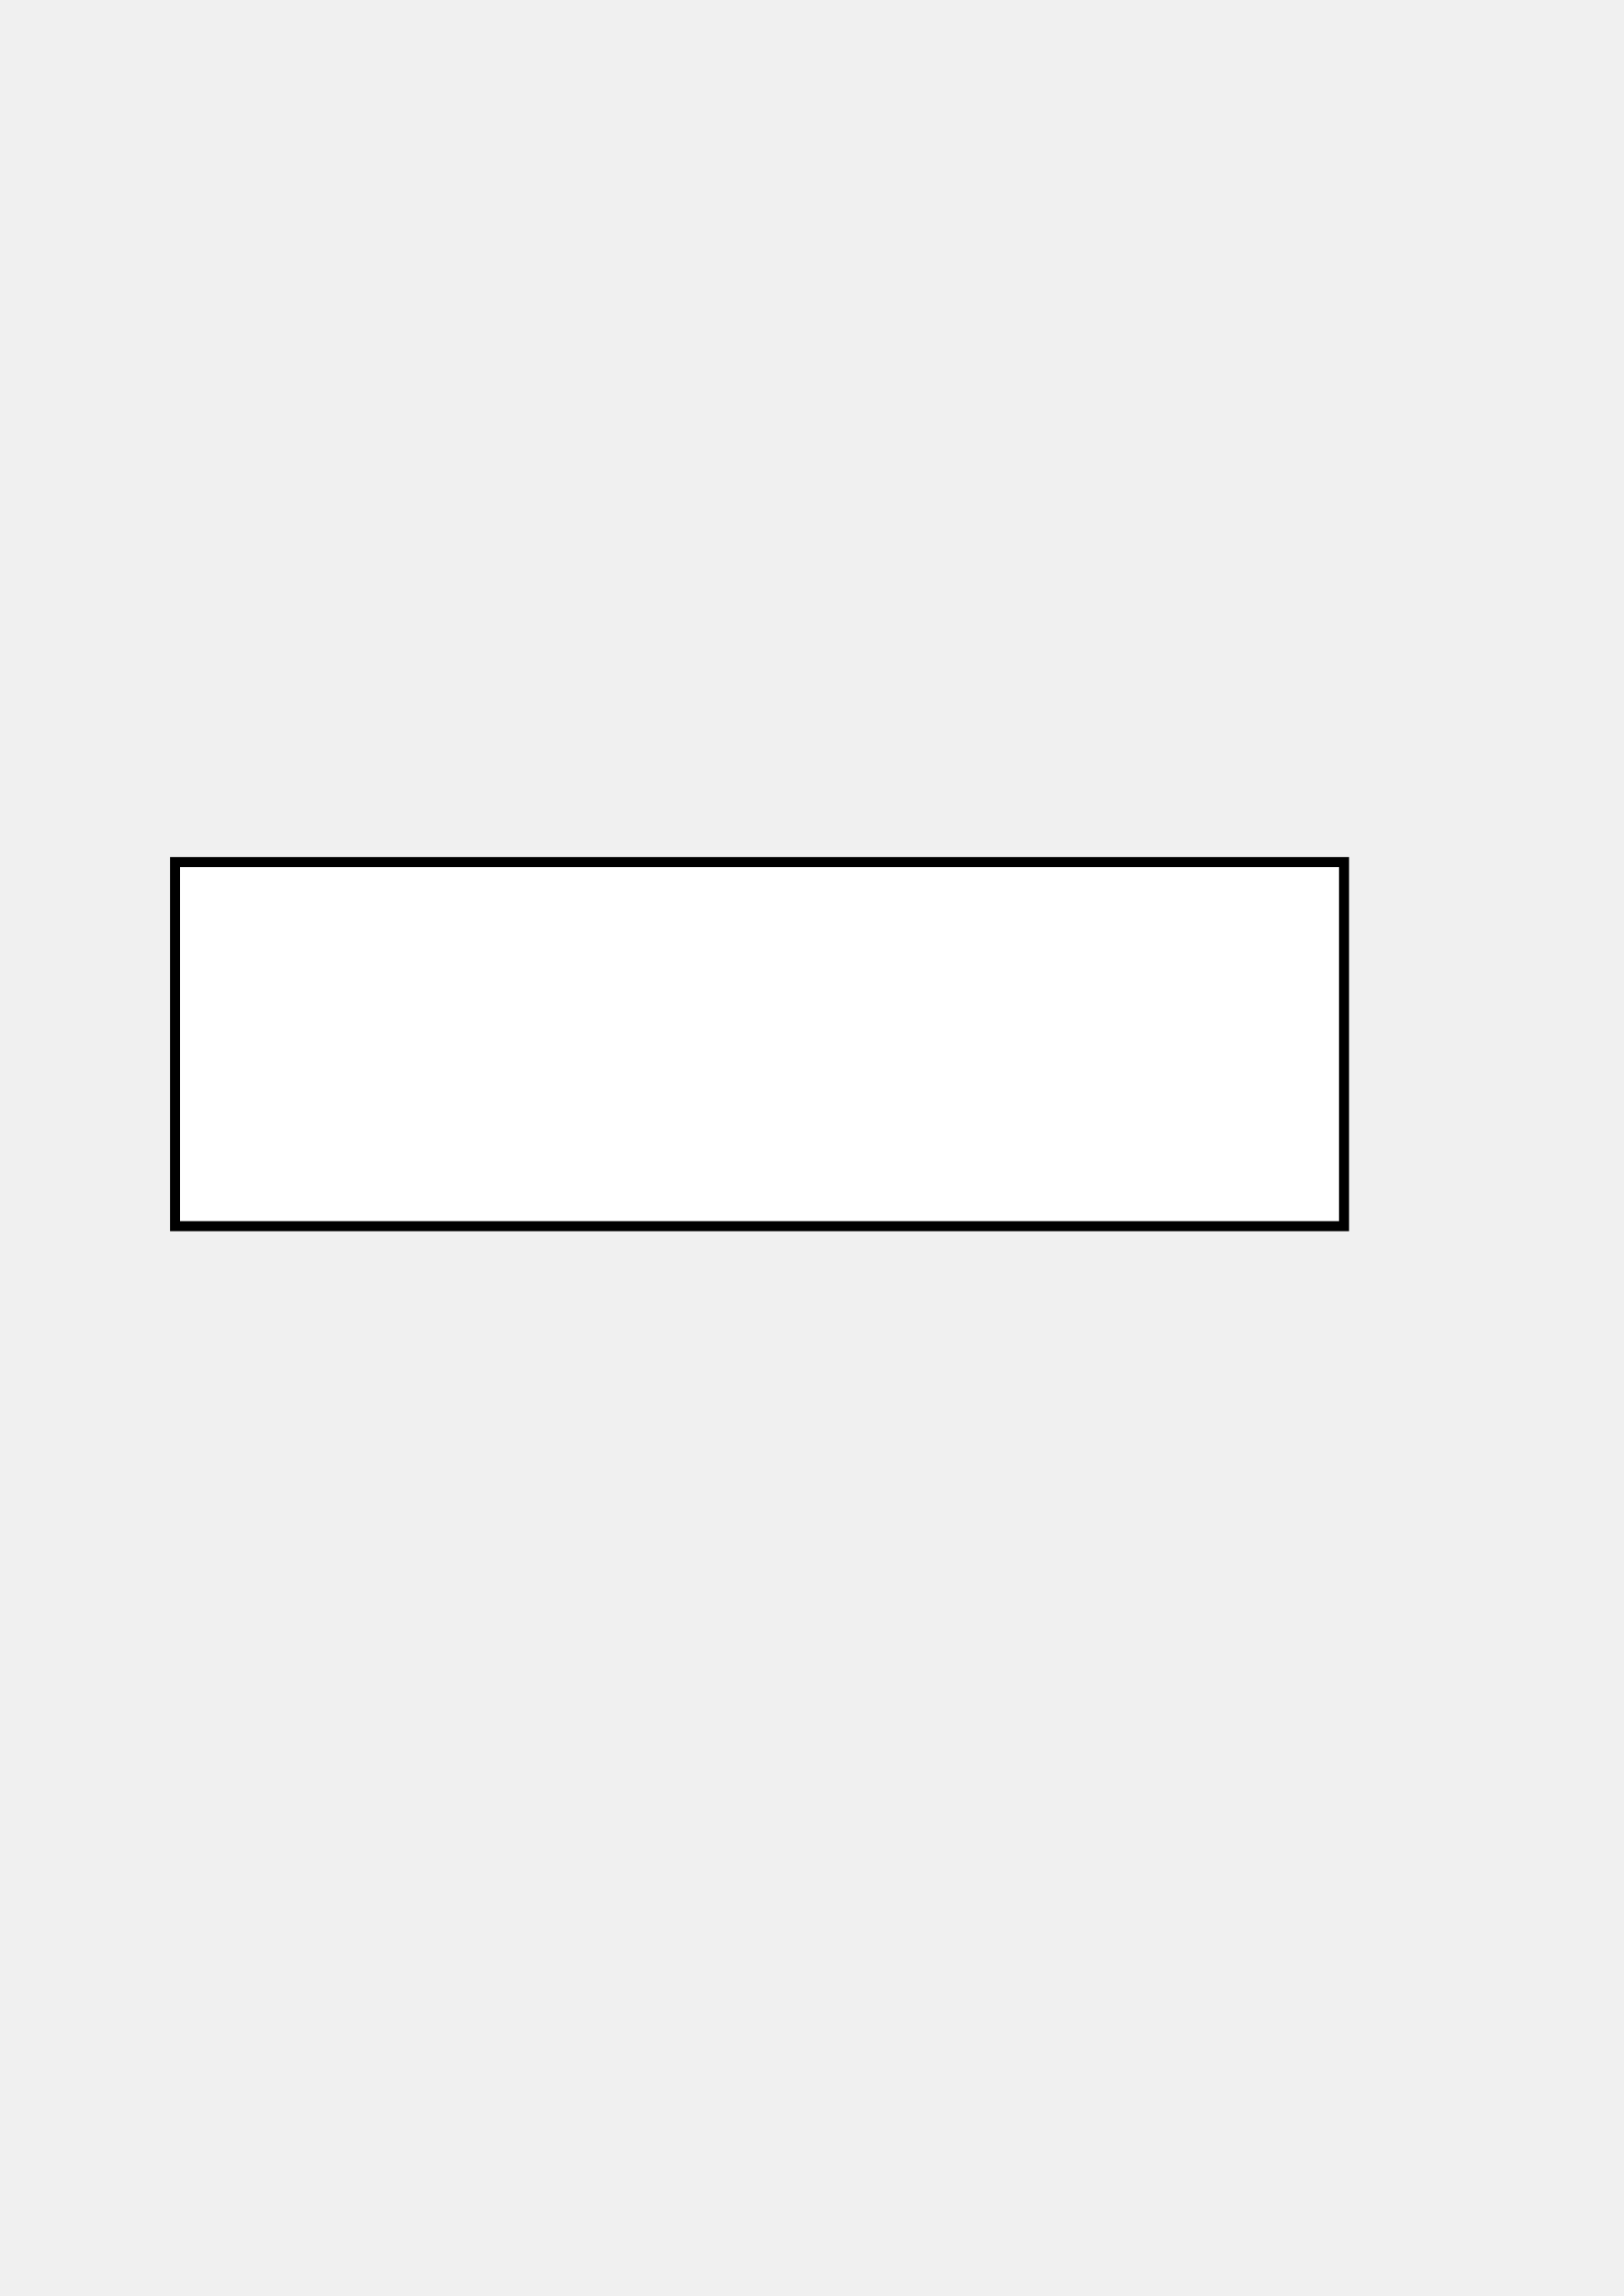
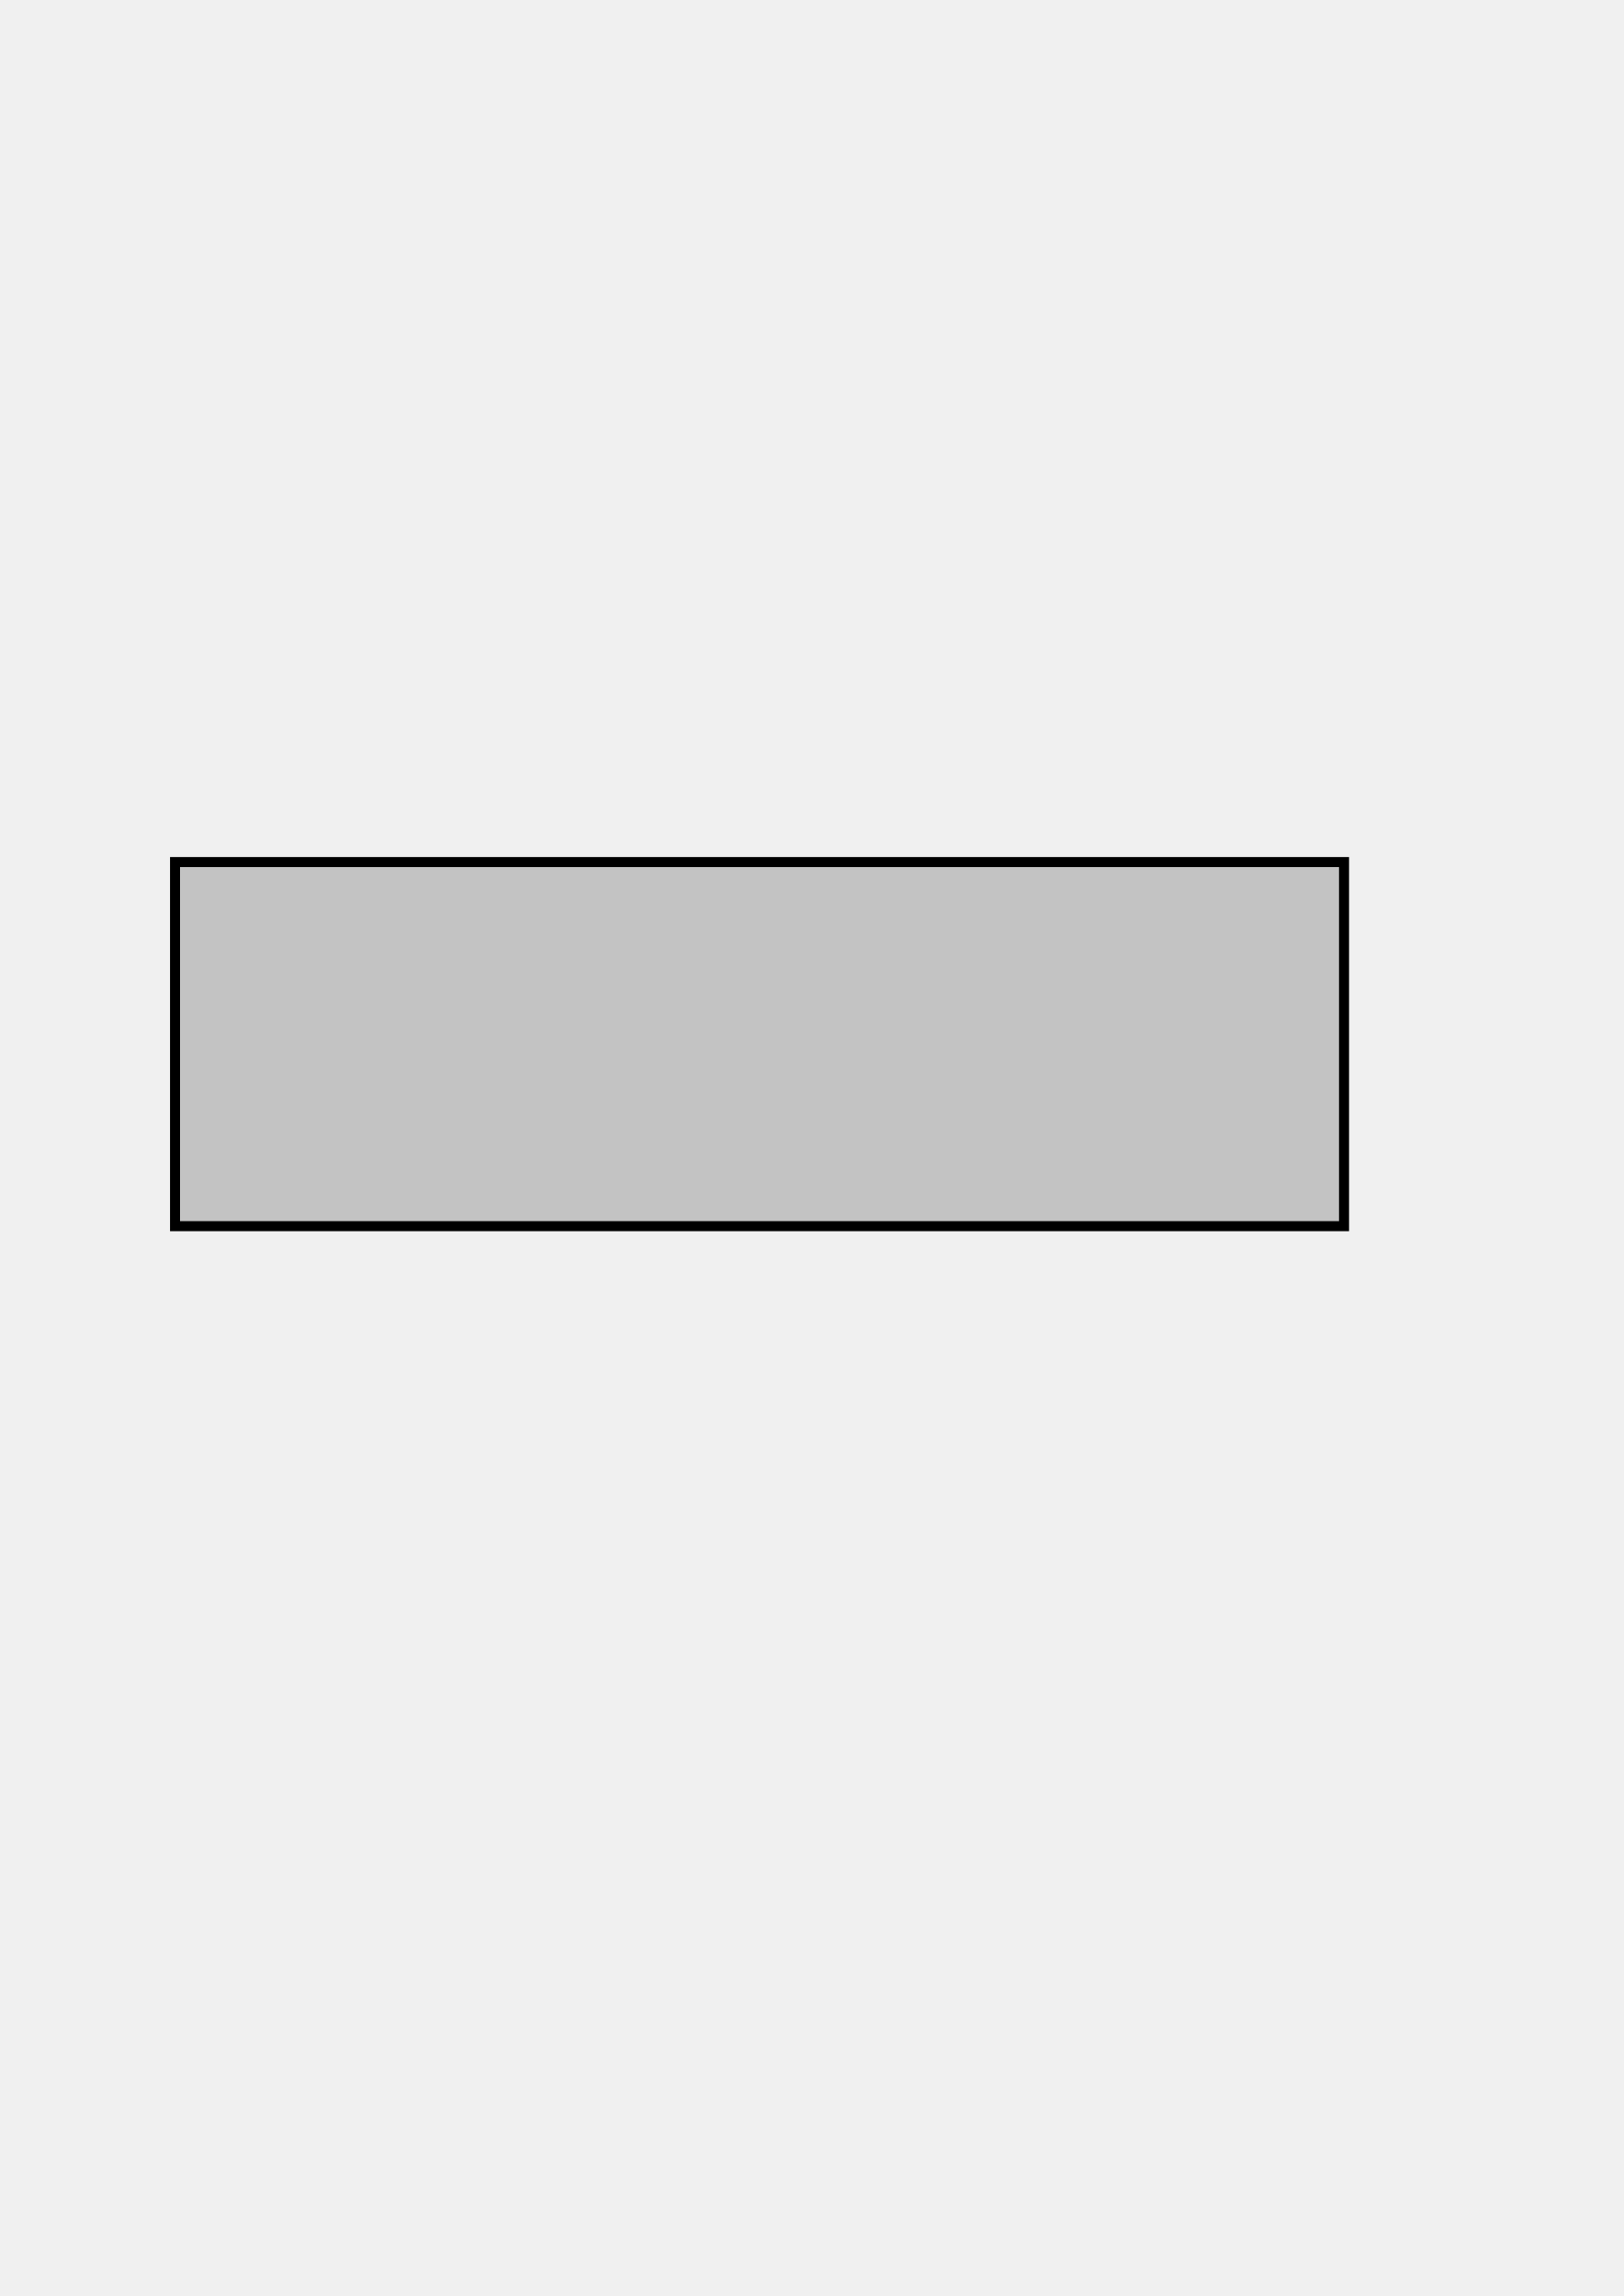
<svg xmlns="http://www.w3.org/2000/svg" width="210mm" height="297mm" id="svg4290" version="1.1">
  <defs id="defs4292" />
  <g id="layer1">
-     <rect style="fill:#ffffff;fill-opacity:1;fill-rule:nonzero;stroke:#000000;stroke-width:4.9;stroke-linecap:butt;stroke-linejoin:miter;stroke-miterlimit:4;stroke-opacity:1;stroke-dasharray:none;stroke-dashoffset:26.95" id="rect4813" width="571.429" height="178.02" x="85.566" y="421.457" />
+     <rect style="fill:#c3c3c3;fill-opacity:1;fill-rule:nonzero;stroke:#000000;stroke-width:4.9;stroke-linecap:butt;stroke-linejoin:miter;stroke-miterlimit:4;stroke-opacity:1;stroke-dasharray:none;stroke-dashoffset:26.95" id="rect4813" width="571.429" height="178.02" x="85.566" y="421.457" />
  </g>
</svg>
